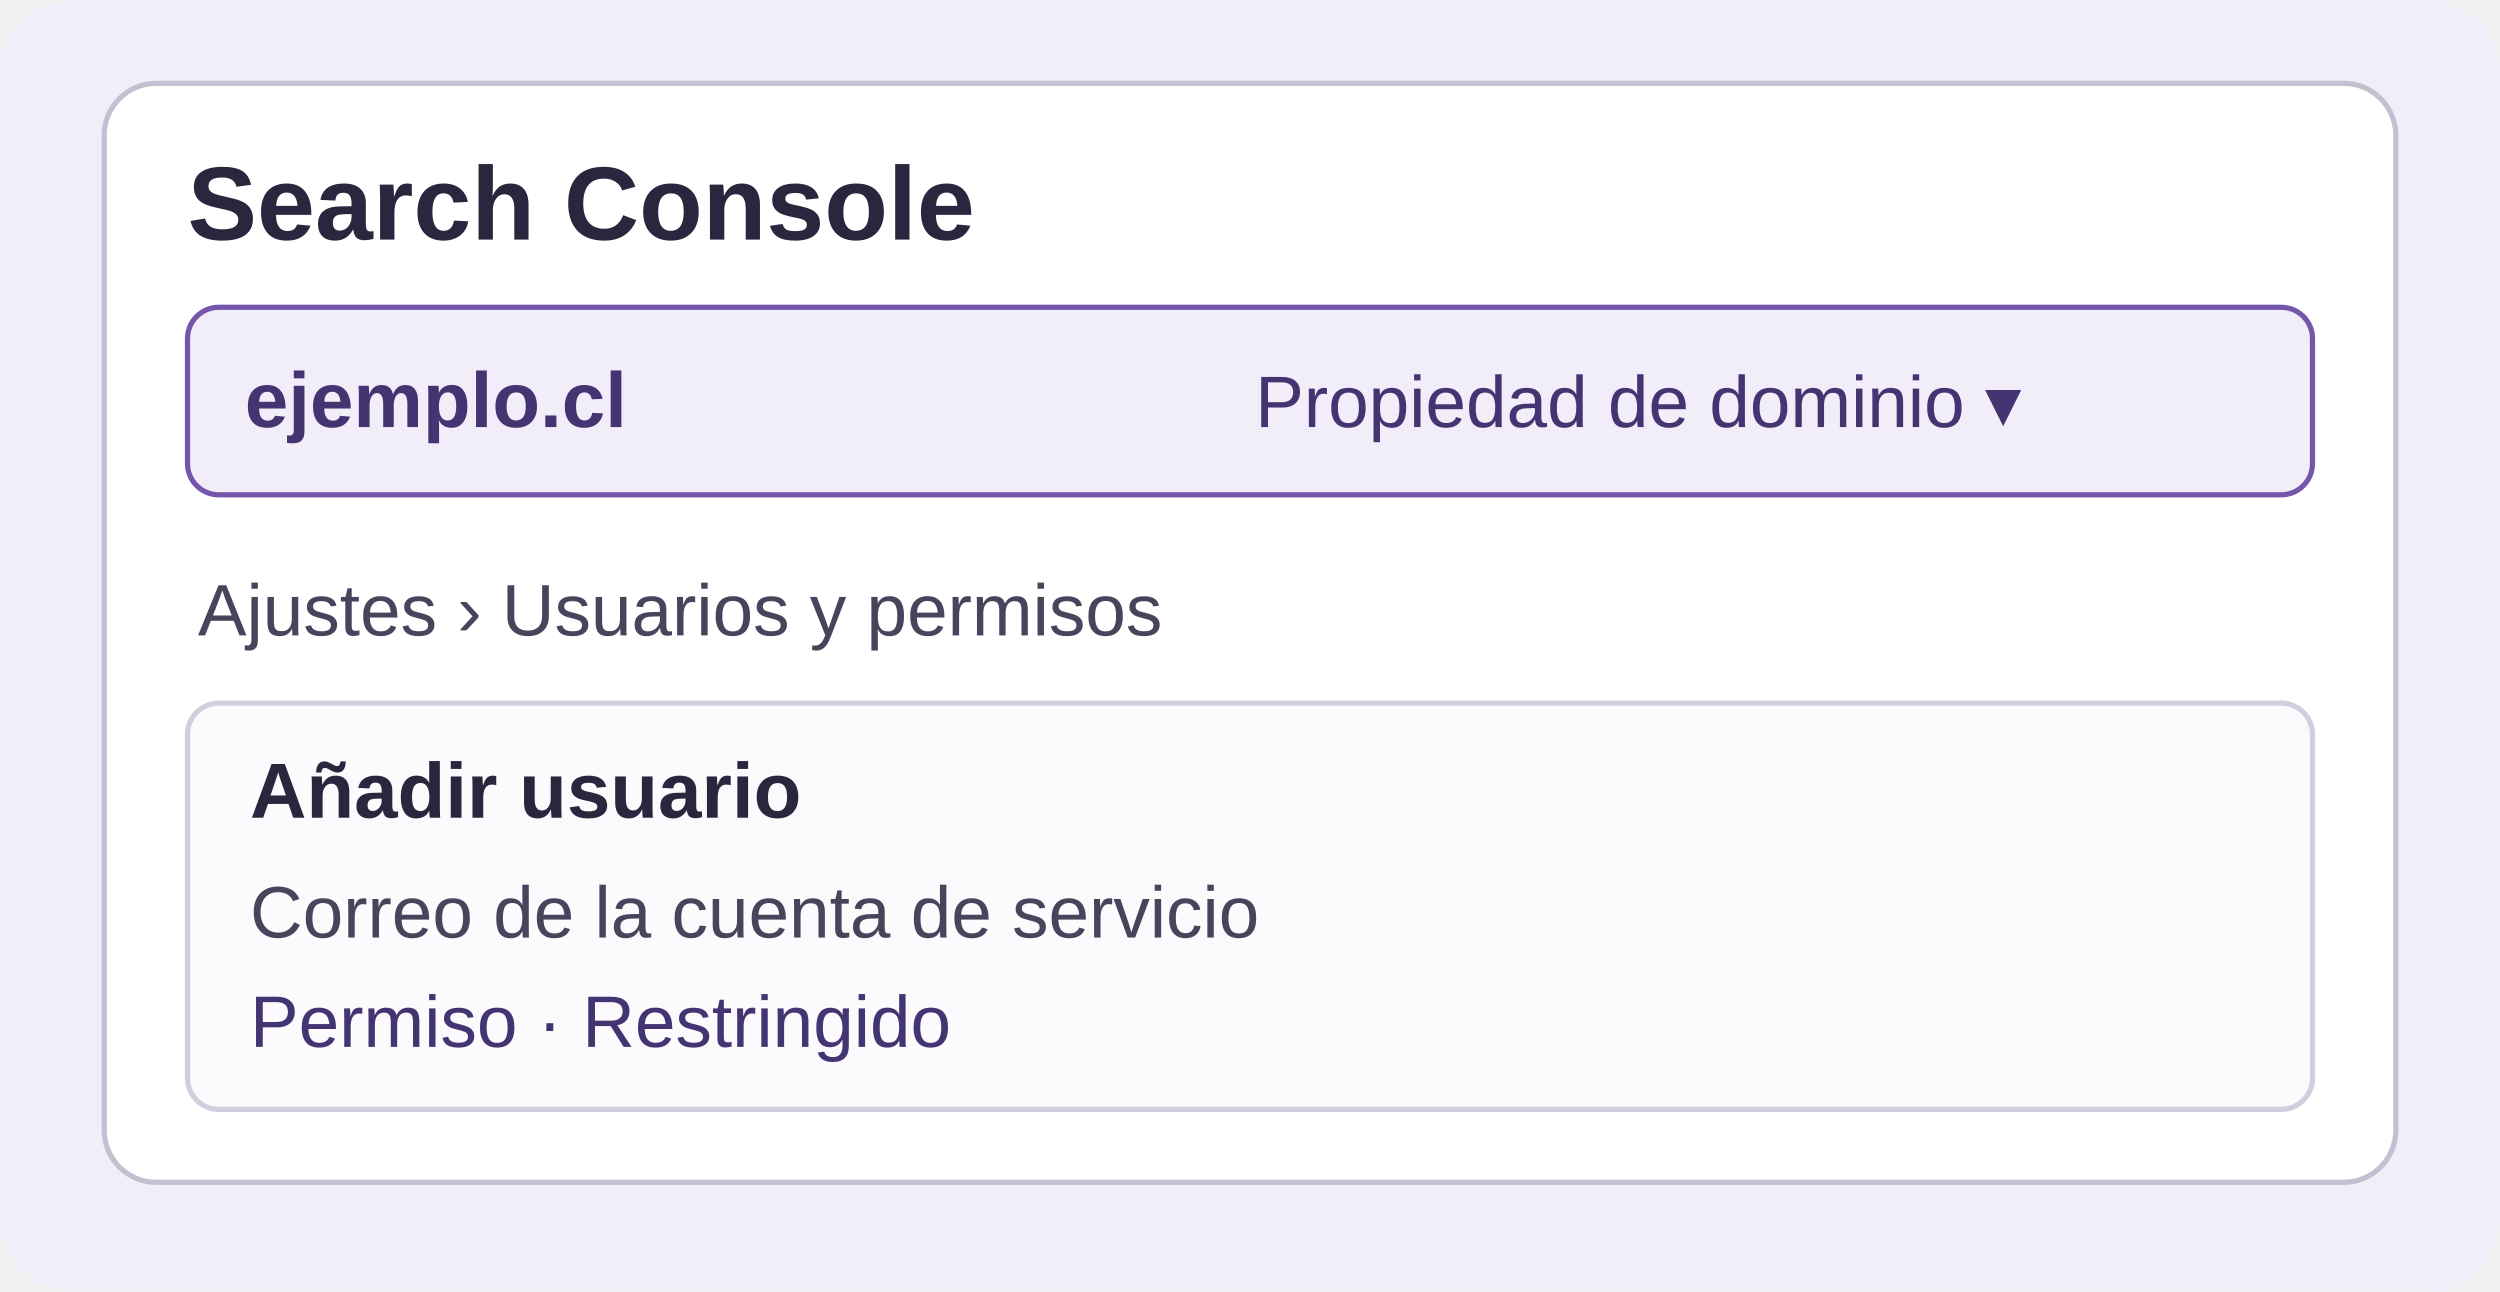
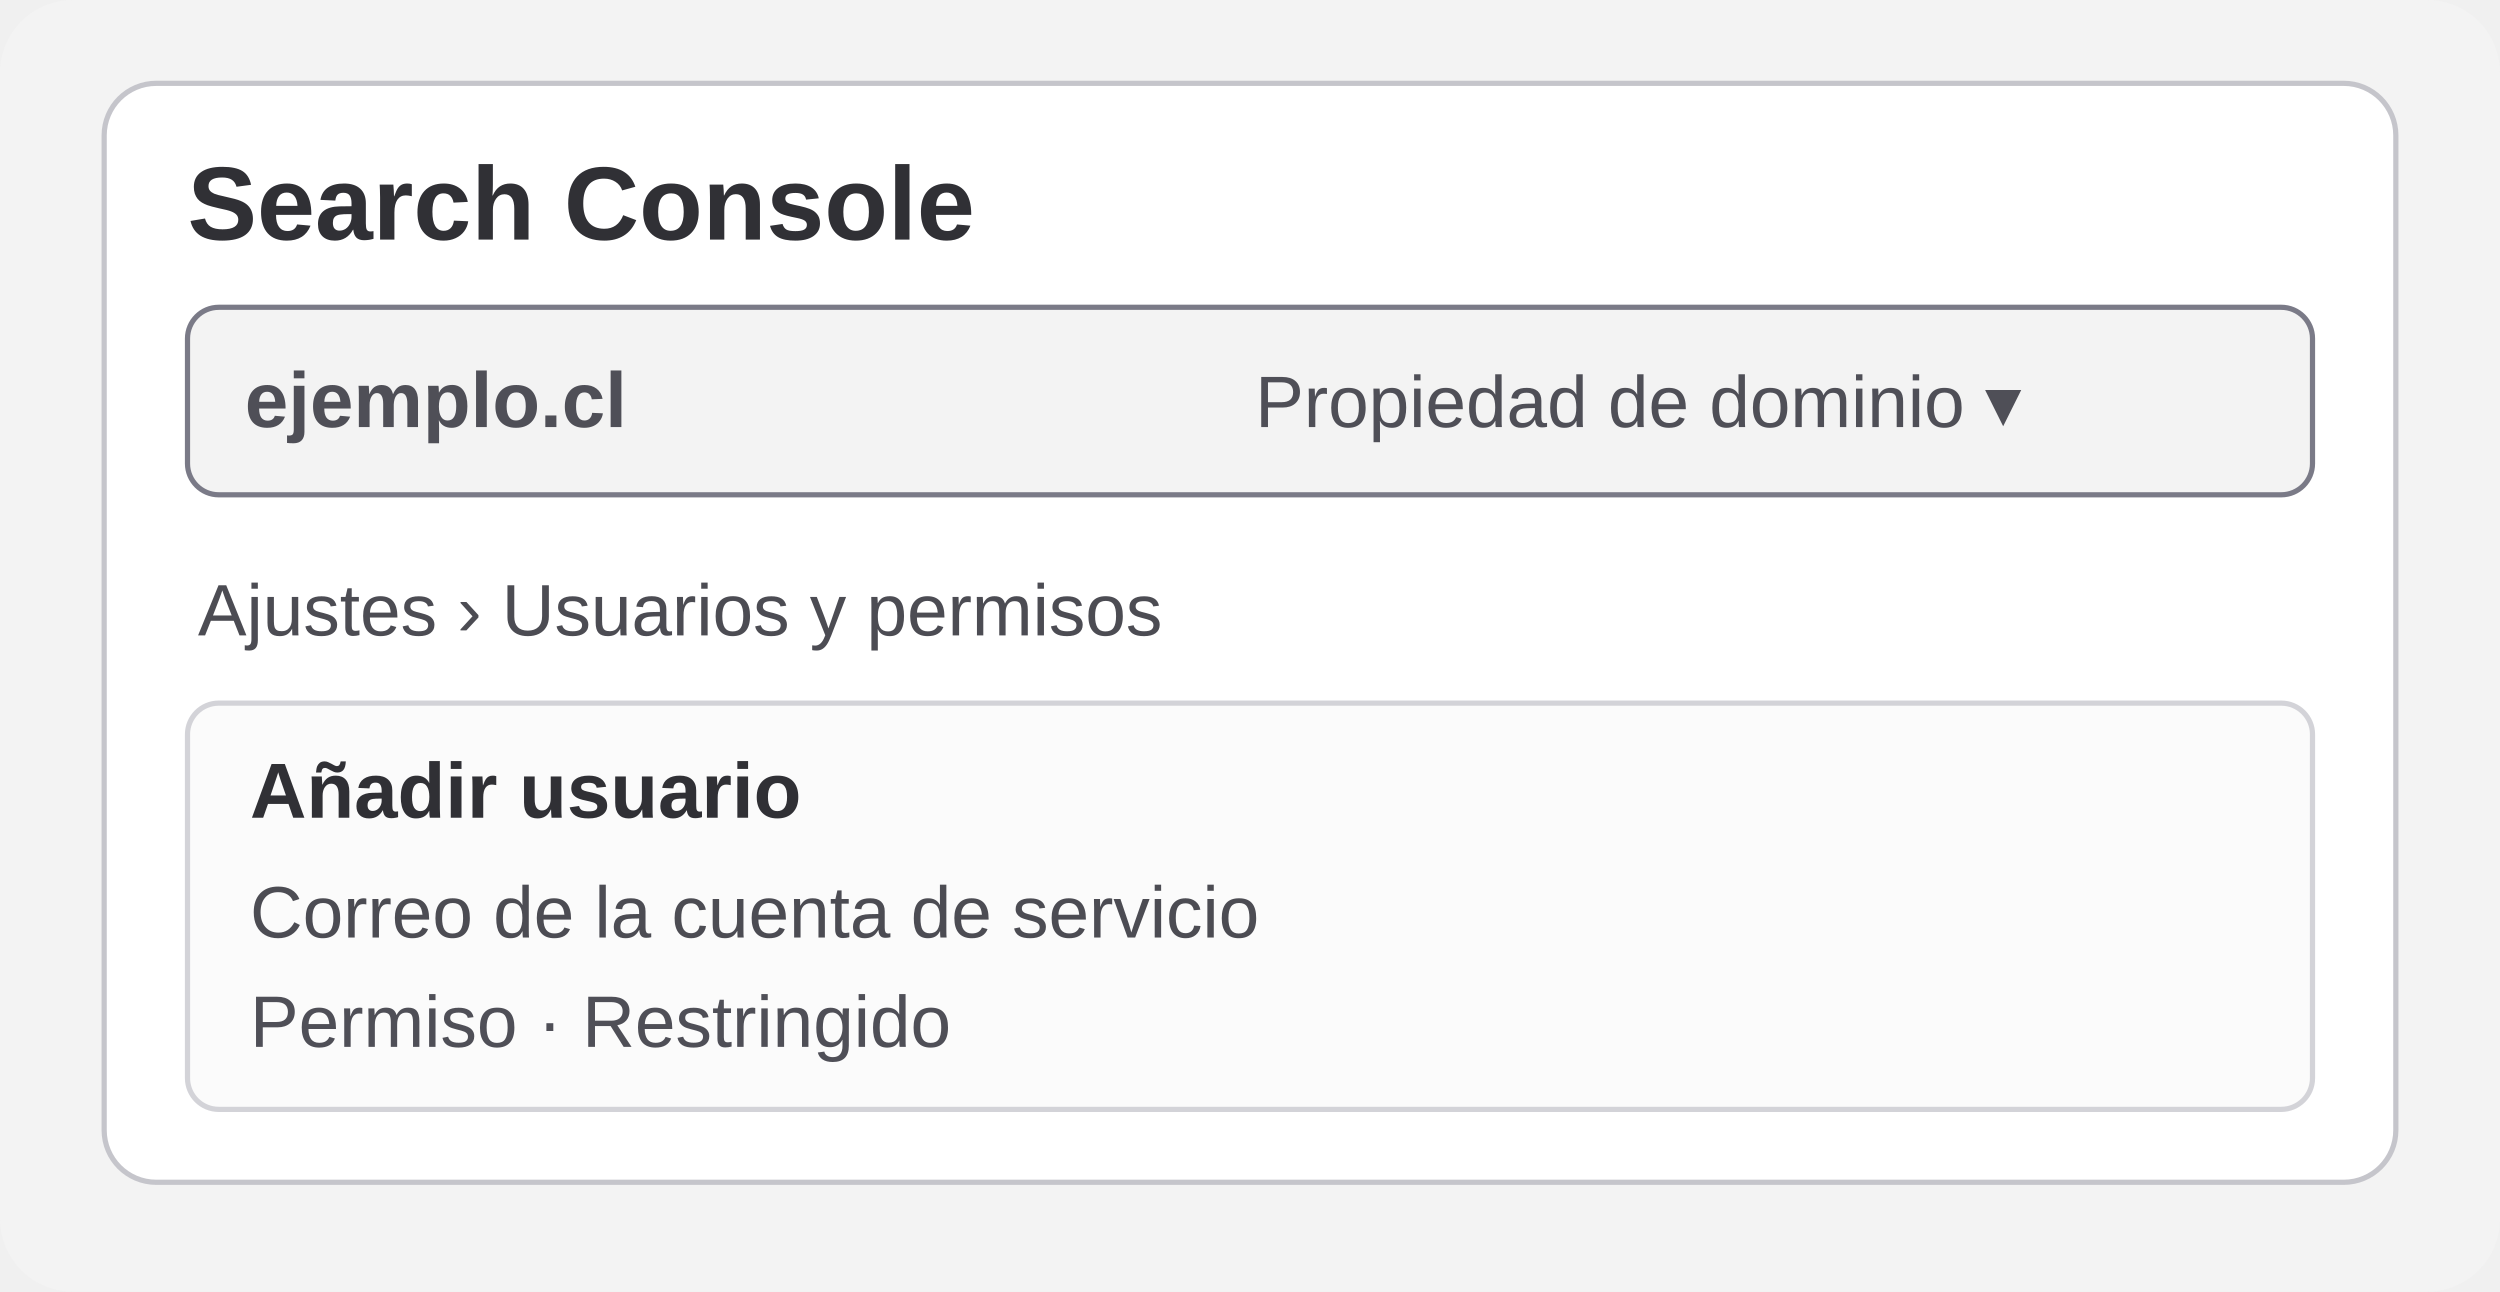
<svg xmlns="http://www.w3.org/2000/svg" viewBox="0 0 480 248" role="img" aria-labelledby="title desc">
-   <rect width="480" height="248" rx="14" fill="#f1edf9" />
+   <rect width="480" height="248" rx="14" fill="#f3f3f3" />
  <g font-family="Arial,sans-serif">
-     <rect x="20" y="16" width="440" height="211" rx="10" fill="white" stroke="#c4bfd1" />
-     <text x="36" y="46" font-size="20" font-weight="bold" fill="#29273e">Search Console</text>
-     <rect x="36" y="59" width="408" height="36" rx="6" fill="#f1edf9" stroke="#7556ab" />
-     <text x="47" y="82" font-size="15" fill="#443472" font-weight="bold">ejemplo.cl</text>
-     <text x="241" y="82" font-size="14" fill="#443472">Propiedad de dominio ▾</text>
-     <text x="38" y="122" font-size="14" fill="#47445b">Ajustes  ›  Usuarios y permisos</text>
-     <rect x="36" y="135" width="408" height="78" rx="6" fill="#fbfafc" stroke="#d3cedd" />
-     <text x="48" y="157" font-size="15" font-weight="bold" fill="#29273e">Añadir usuario</text>
-     <text x="48" y="180" font-size="14" fill="#47445b">Correo de la cuenta de servicio</text>
-     <text x="48" y="201" font-size="14" fill="#443472">Permiso  ·  Restringido</text>
+     <rect x="20" y="16" width="440" height="211" rx="10" fill="white" stroke="#c5c5cb" />
+     <text x="36" y="46" font-size="20" font-weight="bold" fill="#303035">Search Console</text>
+     <rect x="36" y="59" width="408" height="36" rx="6" fill="#f3f3f3" stroke="#7a7a87" />
+     <text x="47" y="82" font-size="15" fill="#4f4f57" font-weight="bold">ejemplo.cl</text>
+     <text x="241" y="82" font-size="14" fill="#4f4f57">Propiedad de dominio ▾</text>
+     <text x="38" y="122" font-size="14" fill="#4c4c53">Ajustes  ›  Usuarios y permisos</text>
+     <rect x="36" y="135" width="408" height="78" rx="6" fill="#fbfbfb" stroke="#d3d3d8" />
+     <text x="48" y="157" font-size="15" font-weight="bold" fill="#303035">Añadir usuario</text>
+     <text x="48" y="180" font-size="14" fill="#4c4c53">Correo de la cuenta de servicio</text>
+     <text x="48" y="201" font-size="14" fill="#4f4f57">Permiso  ·  Restringido</text>
  </g>
</svg>
